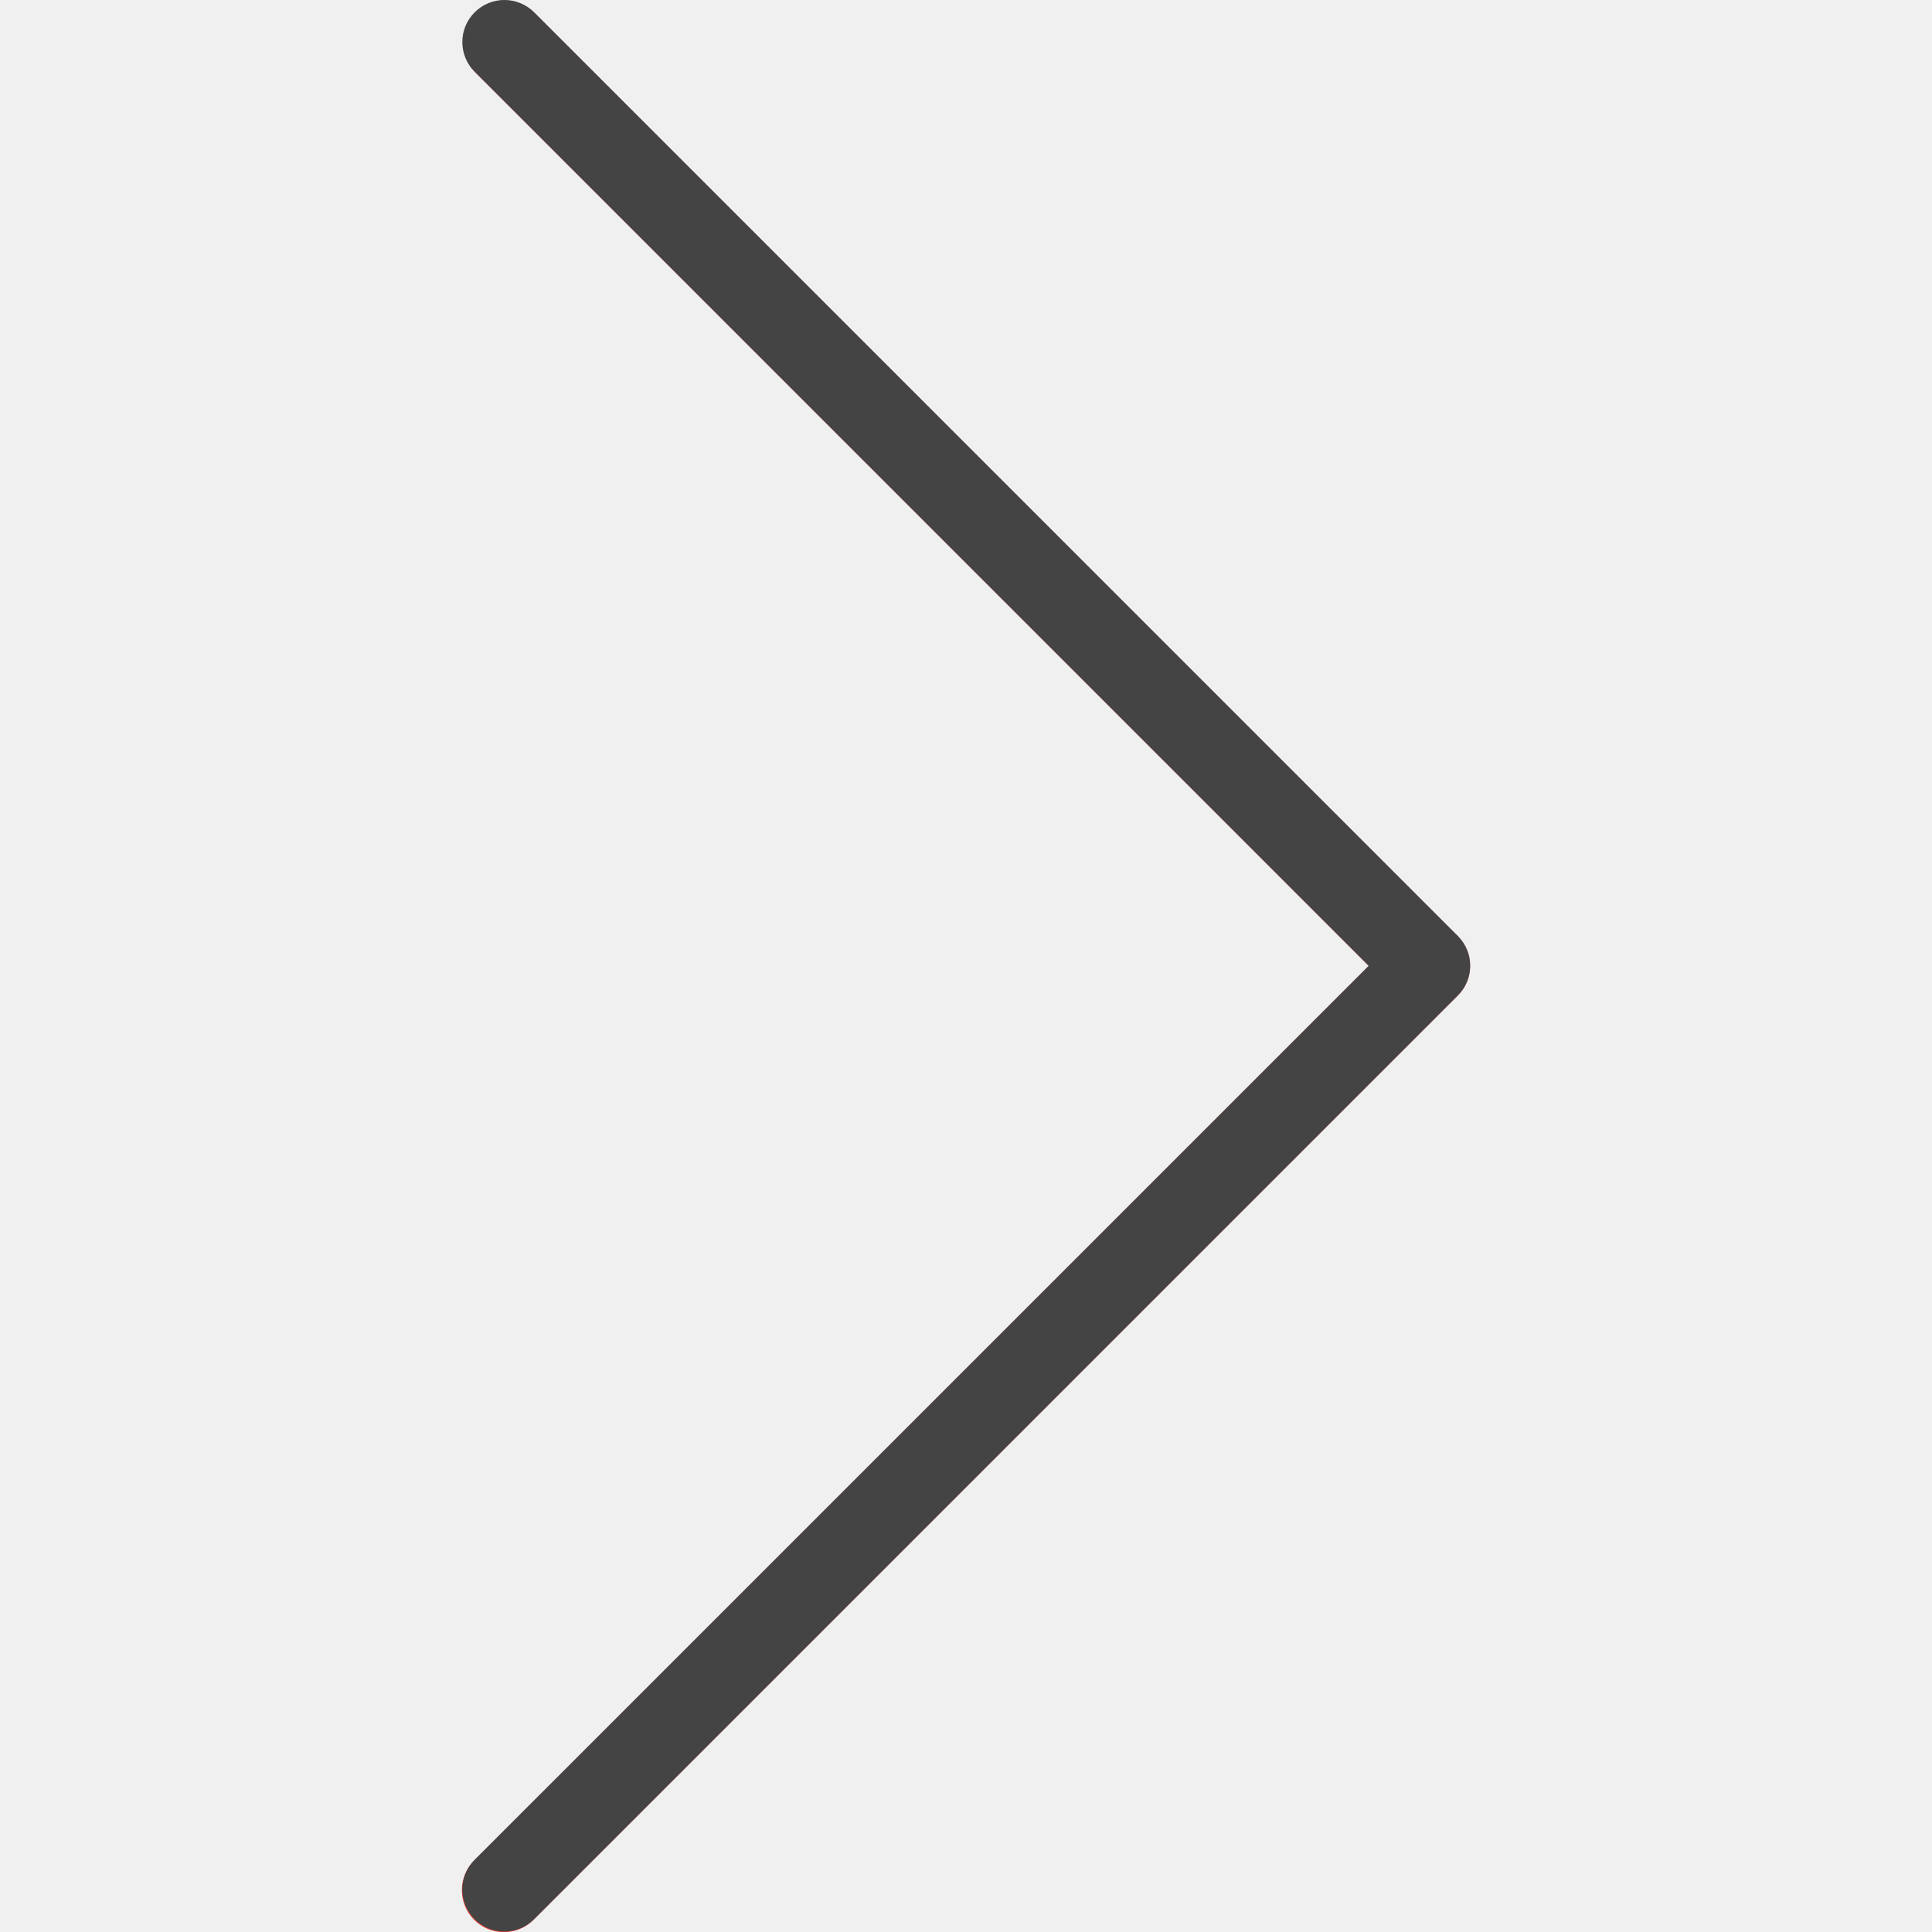
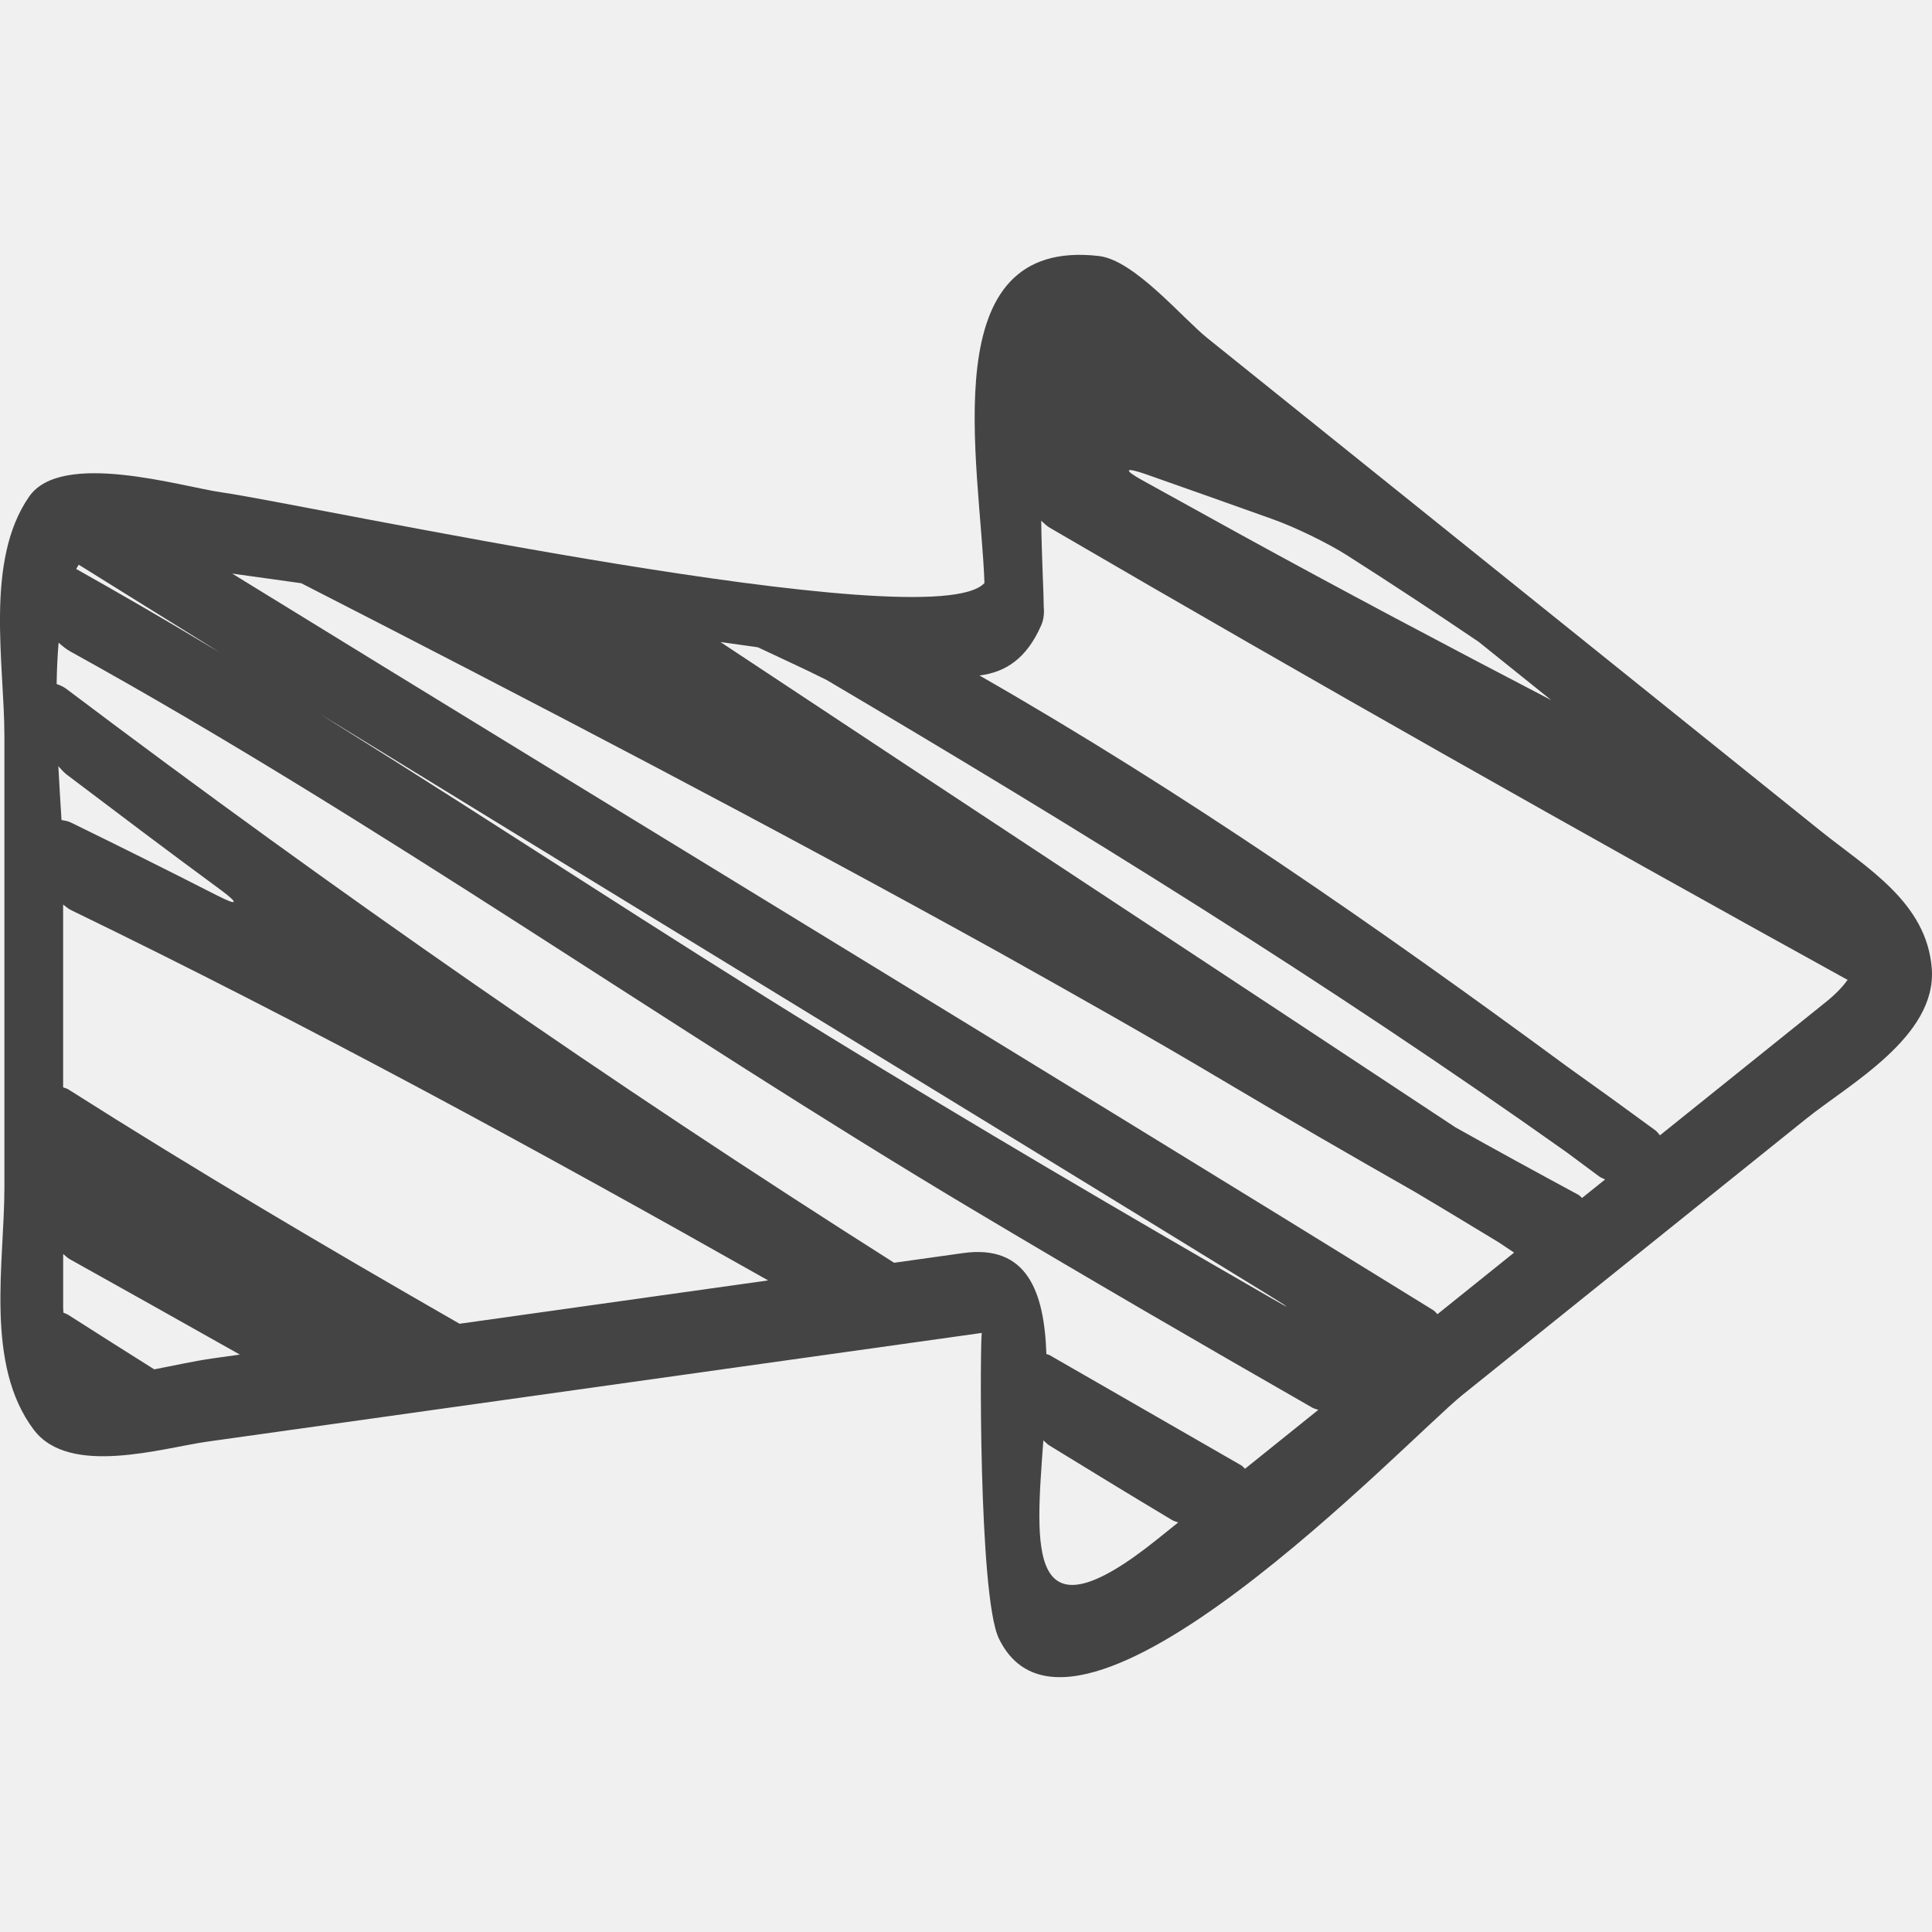
- <svg xmlns="http://www.w3.org/2000/svg" width="22" height="22" viewBox="0 0 22 22" fill="none">
+ <svg xmlns="http://www.w3.org/2000/svg" width="529" height="529" viewBox="0 0 529 529" fill="none">
  <g clip-path="url(#clip0)">
-     <path d="M6.082 0.142C5.892 -0.041 5.589 -0.036 5.406 0.154C5.227 0.339 5.227 0.633 5.406 0.818L15.586 10.999L5.405 21.18C5.215 21.363 5.21 21.666 5.393 21.856C5.577 22.046 5.879 22.051 6.069 21.868C6.073 21.864 6.077 21.86 6.081 21.856L16.6 11.337C16.787 11.15 16.787 10.848 16.6 10.661L6.082 0.142Z" fill="#F44336" />
-     <path d="M5.743 21.995C5.479 21.995 5.265 21.781 5.264 21.517C5.264 21.39 5.315 21.268 5.405 21.178L15.586 10.998L5.405 0.817C5.218 0.63 5.218 0.327 5.405 0.14C5.592 -0.047 5.895 -0.047 6.082 0.14L16.601 10.659C16.788 10.846 16.788 11.148 16.601 11.335L6.082 21.854C5.992 21.944 5.87 21.995 5.743 21.995Z" fill="#444444" />
+     <path d="M273.496 448.632C293.92 490.865 385.457 393.969 400.398 381.978C431.789 356.758 463.168 331.548 494.547 306.328C506.336 296.859 530.306 283.787 528.944 265.243C527.604 247.093 511.064 237.591 498.601 227.593C465.352 200.875 432.093 174.157 398.856 147.427C376.112 129.154 353.38 110.88 330.625 92.607C323.712 87.056 310.584 71.214 300.901 70.1C255.133 64.808 268.34 126.463 269.556 159.632C255.358 175.316 83.554 138.026 60.777 134.828C49.856 133.297 16.878 123.164 7.983 135.966C-4.244 153.564 1.205 181.734 1.205 201.528C1.205 242.747 1.205 283.978 1.205 325.198C1.205 345.724 -4.256 373.613 9.267 391.503C19.017 404.395 44.418 396.469 56.836 394.723C100.207 388.644 143.554 382.541 186.925 376.461C214.239 372.633 241.543 368.794 268.846 364.966C268.351 365.022 267.844 436.945 273.496 448.632ZM322.609 416.859C320.728 418.379 318.837 419.899 316.945 421.408C280.894 450.377 283.528 424.11 285.679 394.386C286.242 394.847 286.748 395.422 287.323 395.782C298.514 402.661 309.717 409.495 320.987 416.24C321.472 416.521 322.068 416.634 322.609 416.859ZM437.857 322.113C438.353 322.485 438.95 322.654 439.49 322.946C437.396 324.635 435.302 326.324 433.196 328.002C432.813 327.732 432.599 327.371 432.149 327.135C420.901 321.066 409.676 314.93 398.518 308.681C331.47 264.342 264.275 220.229 197.261 175.789C200.672 176.262 204.061 176.758 207.495 177.23C213.778 180.214 220.128 183.063 226.332 186.181C295.362 226.962 363.558 269.094 428.974 315.515C431.935 317.7 434.885 319.906 437.857 322.113ZM313.736 129.841C325.356 133.916 336.953 138.049 348.539 142.181C354.405 144.264 363.434 148.621 368.681 151.954C380.74 159.621 392.821 167.593 404.834 175.71C411.466 181.047 418.109 186.373 424.74 191.698C396.086 176.769 367.51 161.659 339.126 146.054C330.411 141.246 321.663 136.416 312.937 131.586C307.51 128.602 307.87 127.803 313.736 129.841ZM285.093 142.575C285.87 143.273 286.624 144.038 287.469 144.523C359.629 186.598 432.352 227.728 505.525 268.103C505.649 268.171 505.784 268.193 505.908 268.261C504.579 270.163 502.643 272.19 499.918 274.386C484.786 286.546 469.653 298.705 454.521 310.854C454.082 310.404 453.8 309.897 453.249 309.492C445.232 303.614 437.193 297.793 429.098 292.04C377.047 253.736 323.915 216.818 268.182 184.954C275.151 184.076 281.04 180.518 285.116 171.15C285.814 169.552 285.96 167.762 285.769 165.938C285.769 165.892 285.78 165.87 285.78 165.825C285.78 162.571 285.251 153.384 285.093 142.575ZM82.485 159.689C146.775 192.599 210.794 226.005 273.902 260.965C294.517 272.505 315.02 284.035 334.994 295.936C352.445 306.294 369.998 316.45 387.642 326.482C395.208 331.008 402.785 335.545 410.318 340.139C411.736 341.074 413.155 342.031 414.573 342.976C407.582 348.595 400.59 354.213 393.598 359.831C393.181 359.482 392.945 359.054 392.438 358.739C283.055 291.151 173.087 224.463 63.581 157.054C69.886 157.921 76.191 158.81 82.485 159.689ZM348.156 355.485C307.364 332.01 266.797 308.208 226.793 283.641C181.374 255.763 136.9 226.309 91.751 198.105C86.482 194.806 86.471 194.783 91.774 198.037C177.231 250.516 262.89 302.657 348.336 355.193C353.628 358.469 353.549 358.593 348.156 355.485ZM20.863 155.793C21.1 155.41 21.314 154.96 21.561 154.622C33.091 161.794 44.609 168.977 56.15 176.127C61.441 179.403 61.43 179.426 56.093 176.228C44.44 169.248 32.697 162.436 20.863 155.793ZM59.572 245.247C46.23 238.446 32.832 231.77 19.389 225.206C18.488 224.767 17.688 224.688 16.844 224.53C16.596 220.454 16.258 215.421 15.977 209.792C16.709 210.58 17.429 211.436 18.218 212.055C32.258 222.672 46.32 233.301 60.507 243.716C65.506 247.431 65.112 248.073 59.572 245.247ZM18.713 298.289C18.206 297.962 17.767 297.94 17.283 297.715C17.283 281.04 17.283 264.365 17.283 247.668C17.981 248.186 18.634 248.805 19.389 249.165C84.174 280.578 147.495 315.065 210.321 350.588C182.151 354.551 153.992 358.503 125.833 362.455C89.646 341.704 53.785 320.559 18.713 298.289ZM65.675 370.899C63.333 371.226 61.002 371.552 58.672 371.879C52.918 372.689 47.345 373.973 42.233 374.941C34.386 369.998 26.527 365.044 18.724 360.045C18.24 359.741 17.823 359.651 17.362 359.415C17.351 358.908 17.294 358.48 17.294 357.962C17.294 353.098 17.294 348.223 17.294 343.359C17.902 343.832 18.465 344.418 19.084 344.767C34.622 353.436 50.16 362.151 65.675 370.899ZM286.512 370.753C285.938 353.774 281.299 340.635 263.667 343.112C257.384 343.99 251.113 344.879 244.819 345.757C167.176 296.532 91.616 243.997 18.229 188.67C17.261 187.938 16.382 187.6 15.504 187.296C15.572 183.378 15.741 179.584 16.044 175.969C17.024 176.836 18.037 177.681 19.118 178.3C103.652 225.003 183.04 281.49 265.919 330.94C296.859 349.405 328.058 367.533 359.37 385.457C359.854 385.727 360.451 385.817 360.969 386.031C354.281 391.402 347.593 396.784 340.905 402.155C340.511 401.851 340.286 401.468 339.813 401.197C322.372 391.166 304.909 381.145 287.48 371.102C287.131 370.888 286.85 370.899 286.512 370.753Z" fill="#444444" />
  </g>
  <defs>
    <clipPath id="clip0">
-       <rect width="22" height="22" fill="white" />
+       <rect width="529" height="529" fill="white" transform="translate(0 529) rotate(-90)" />
    </clipPath>
  </defs>
</svg>
